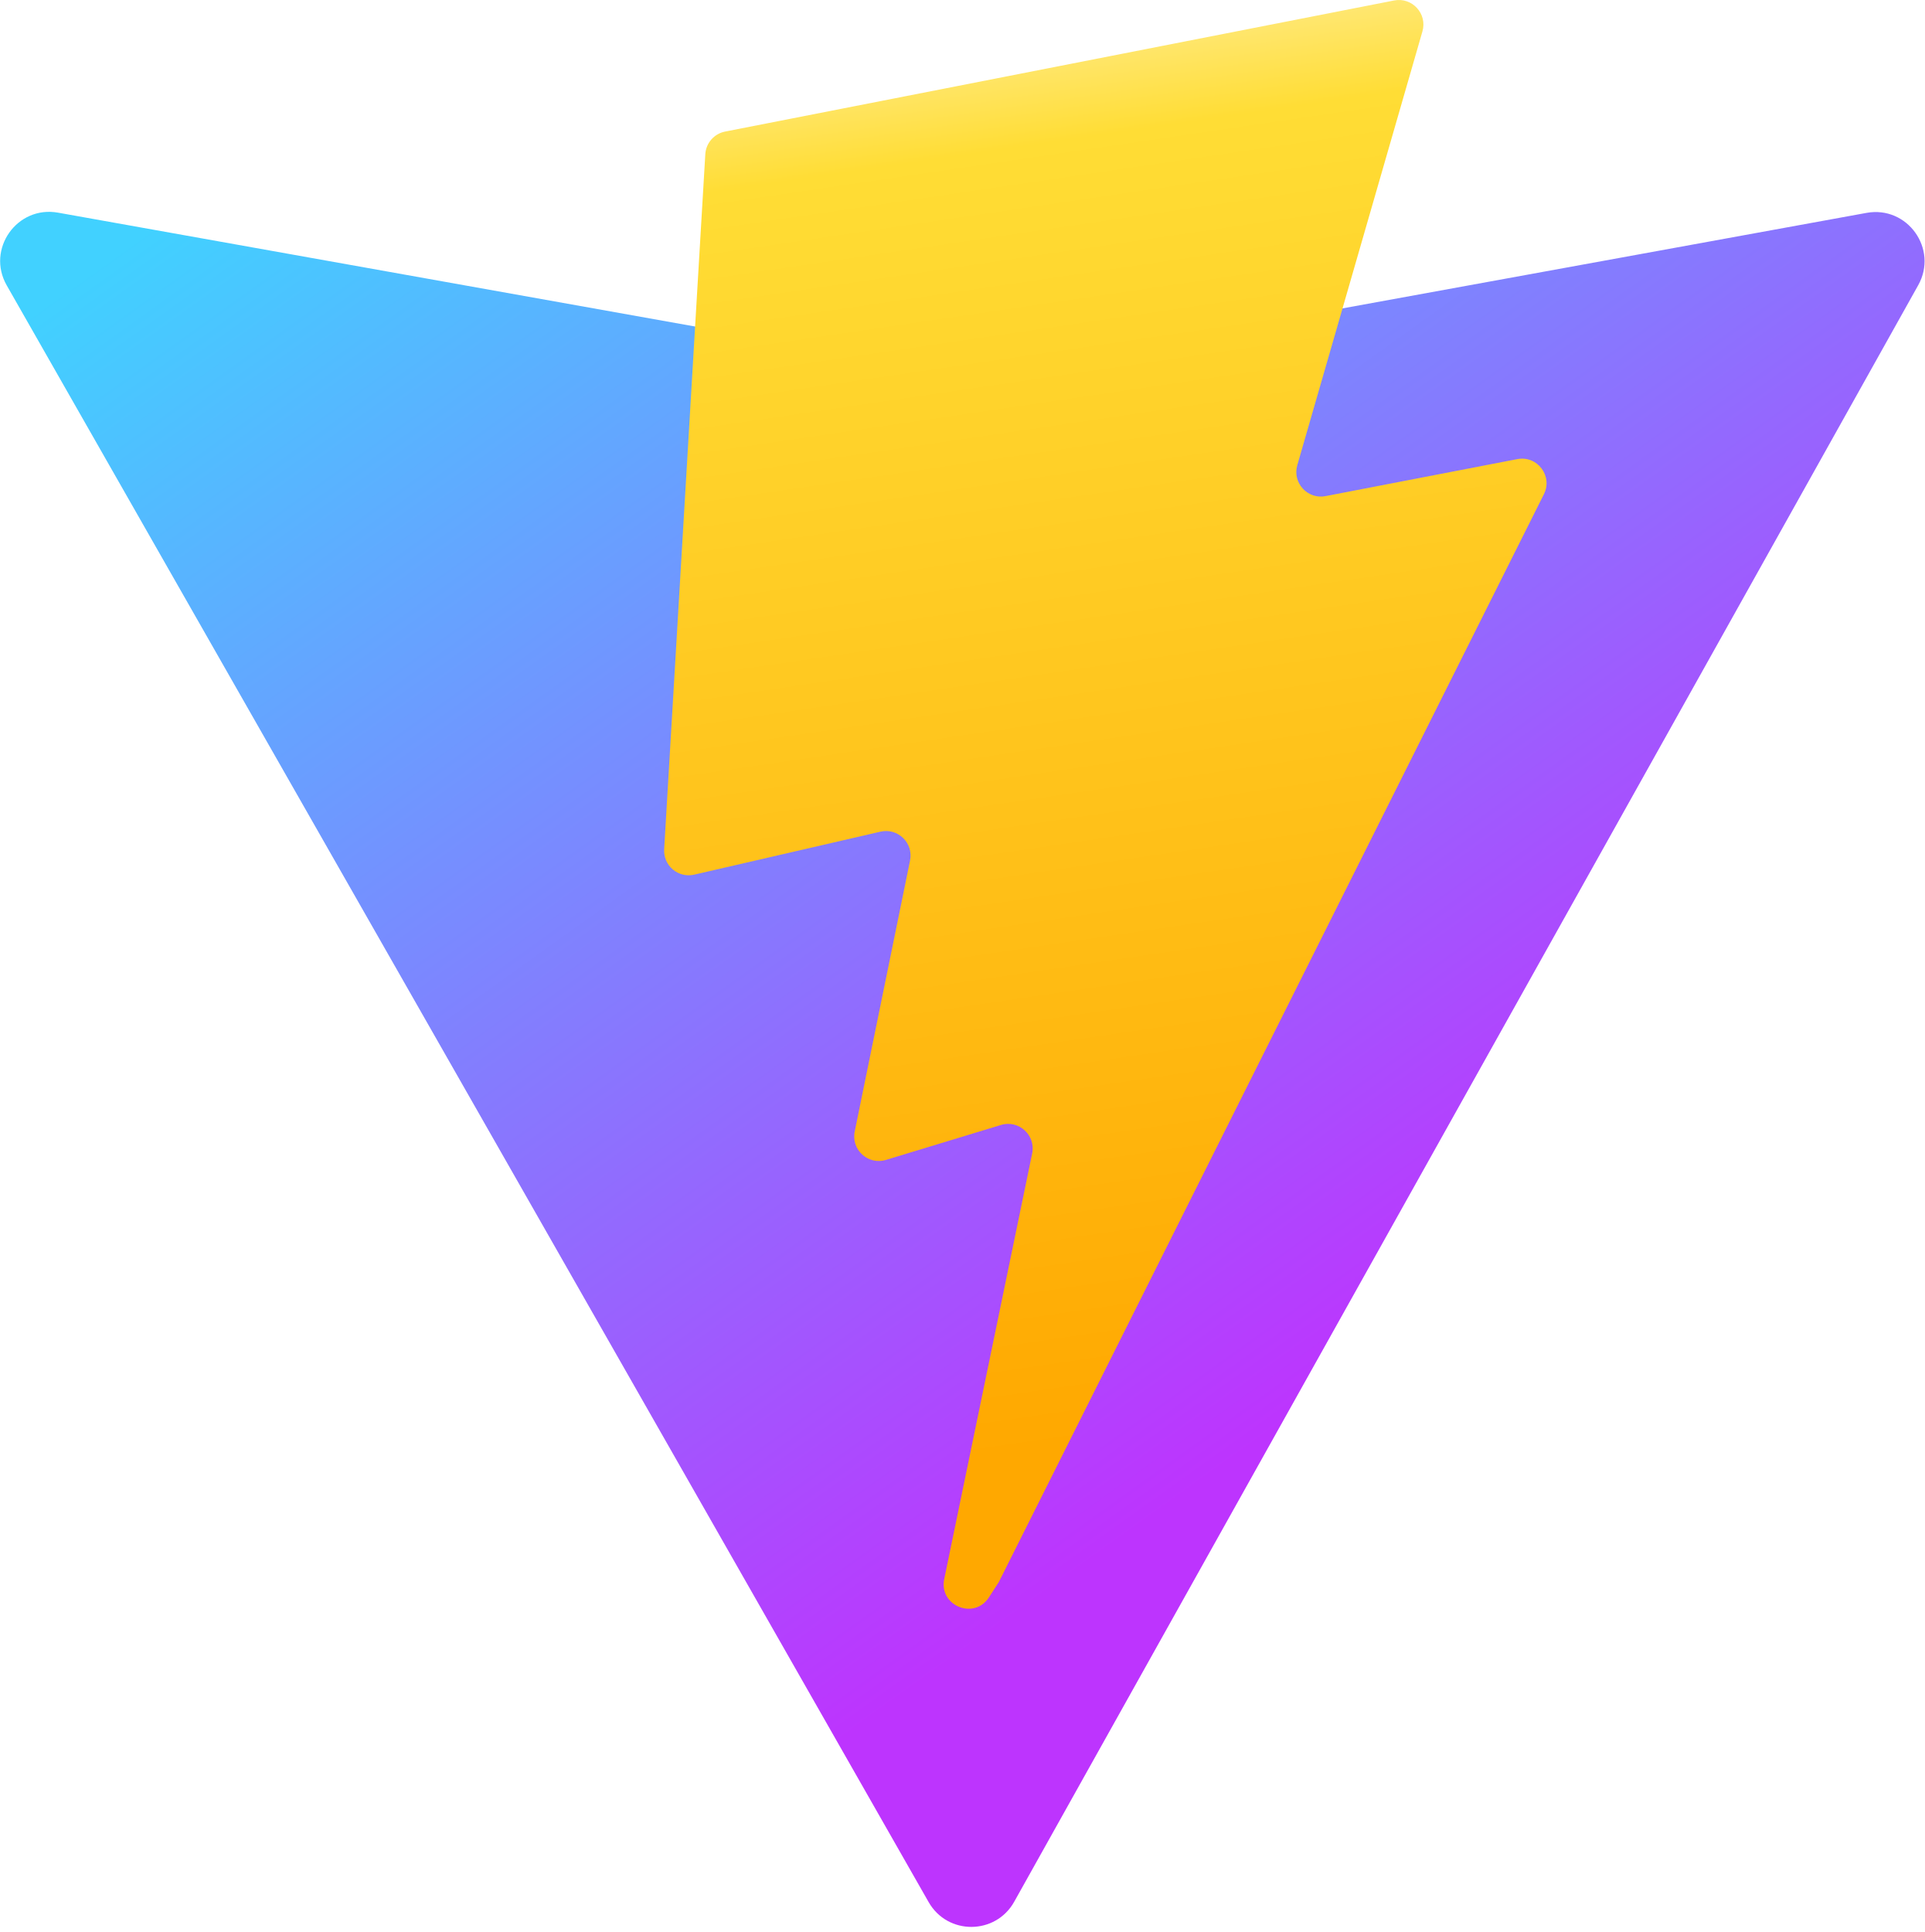
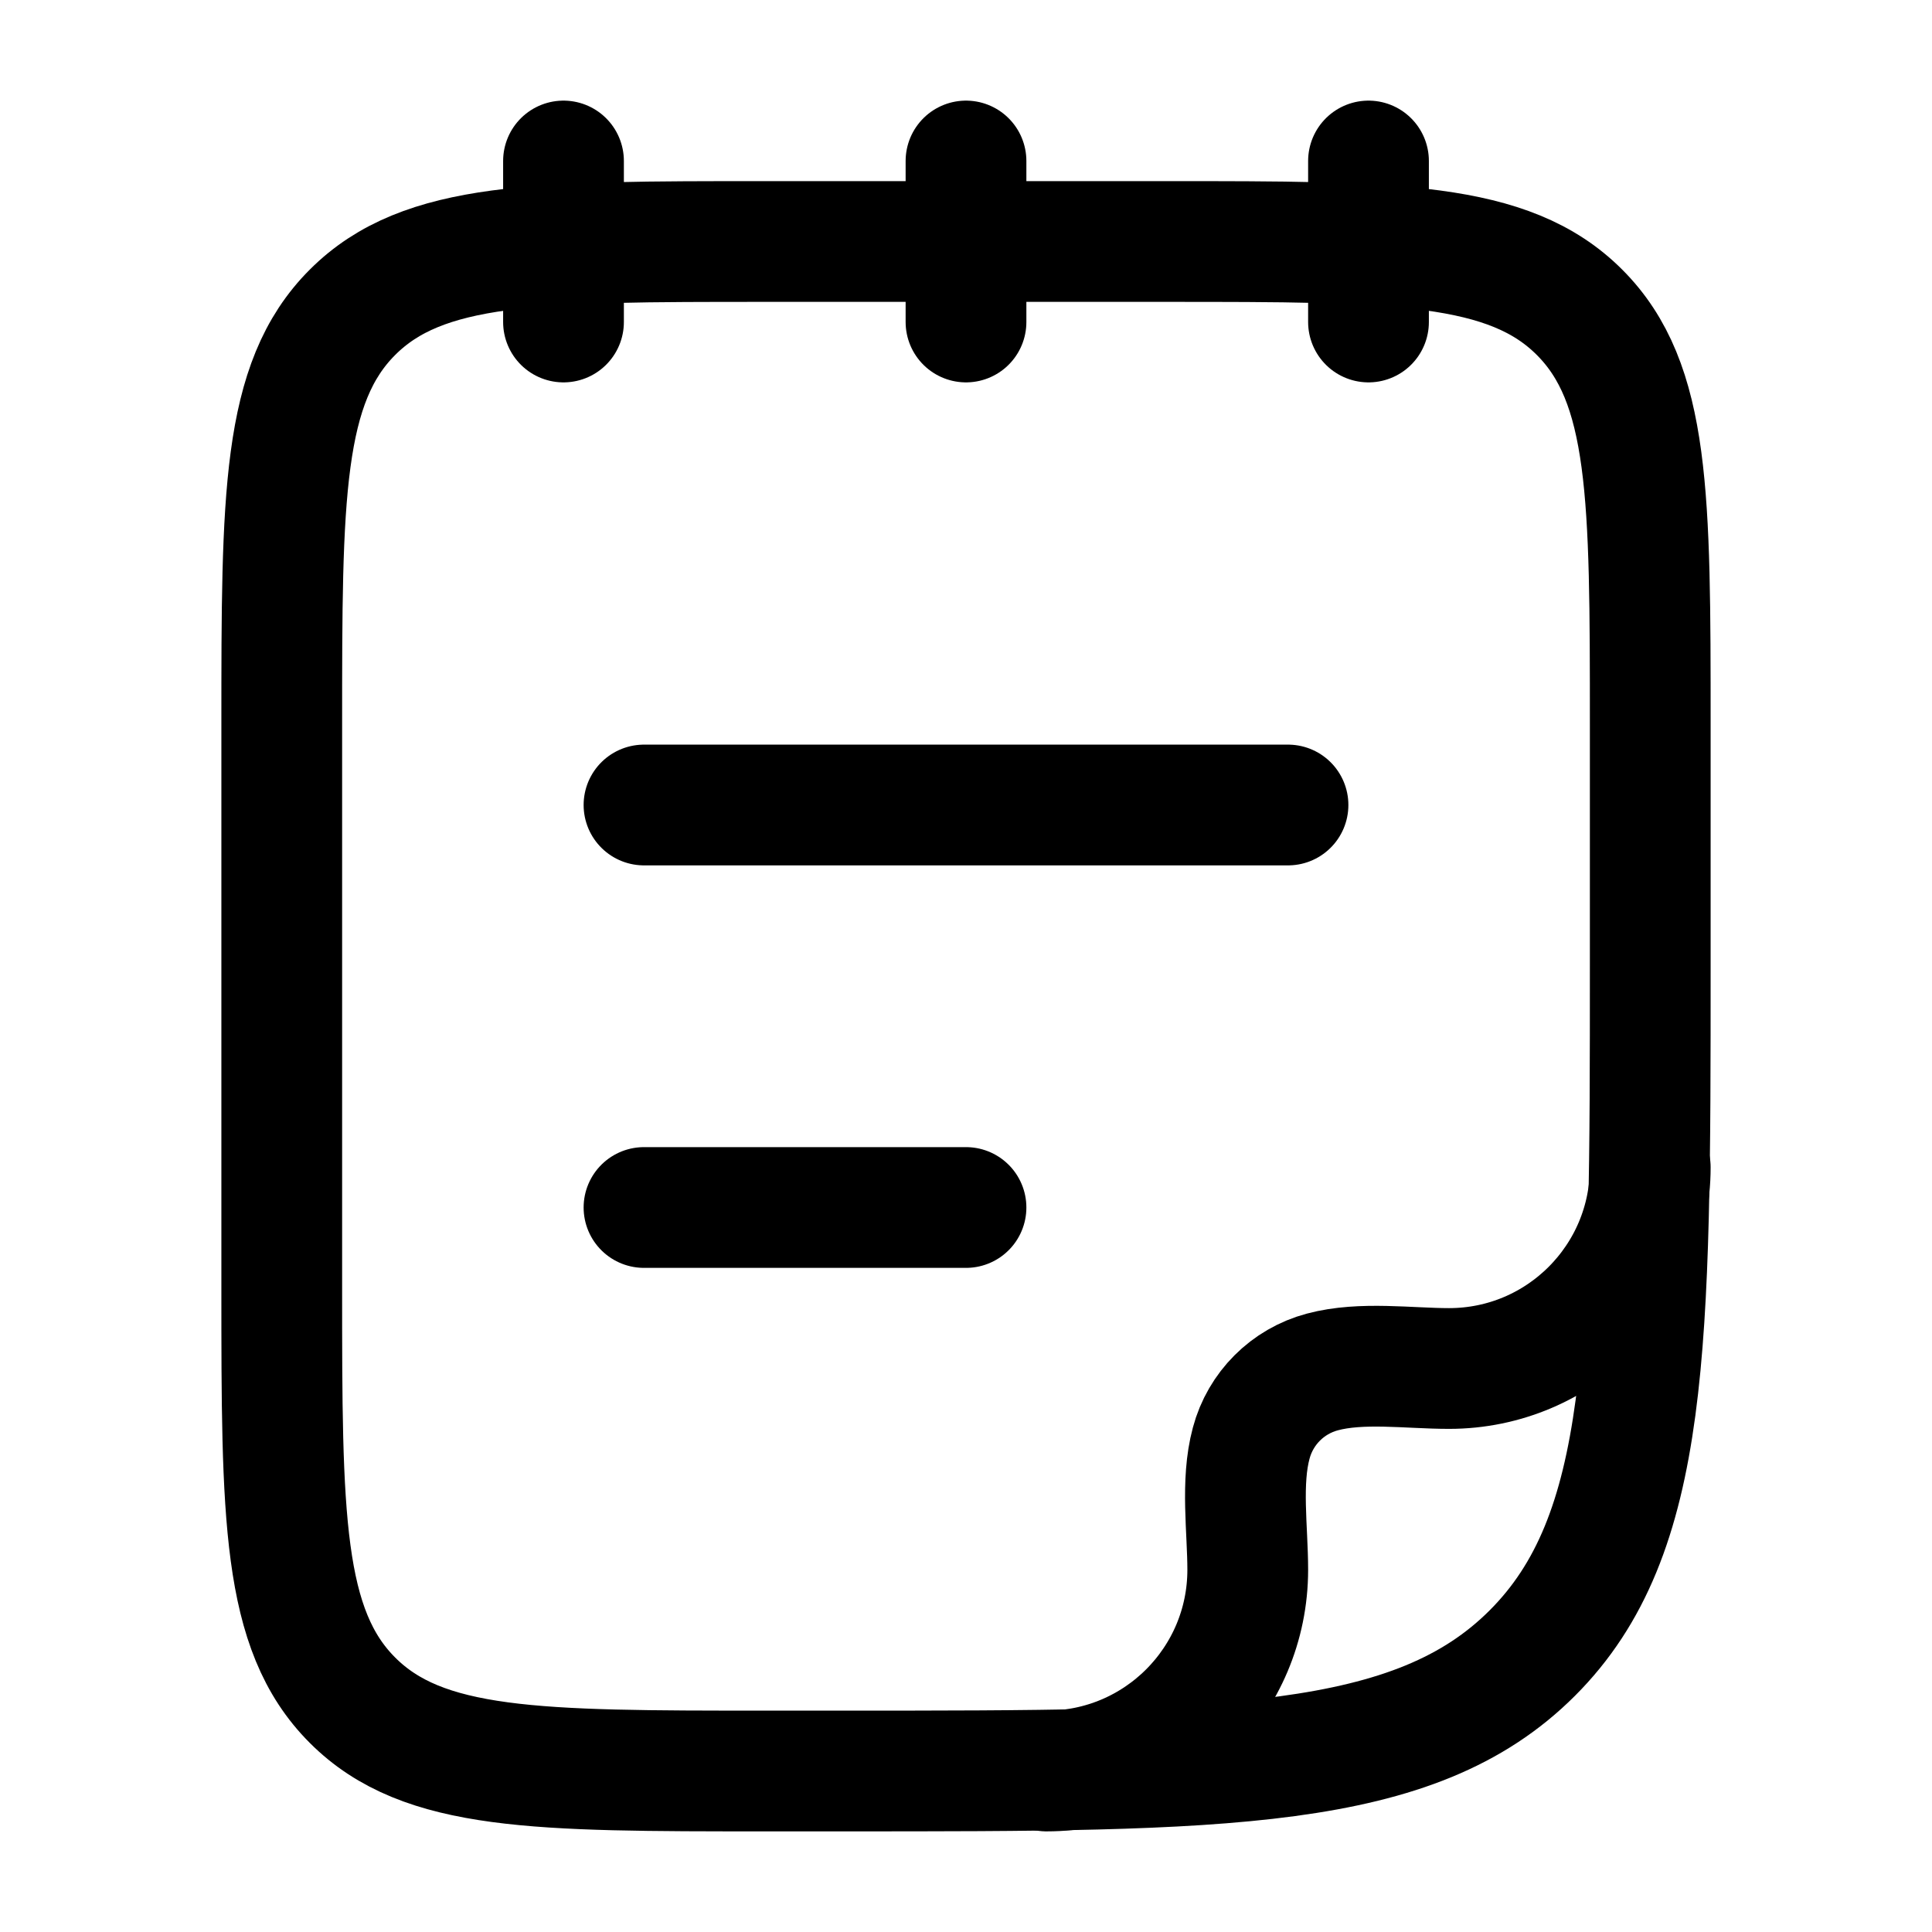
- <svg xmlns="http://www.w3.org/2000/svg" aria-hidden="true" role="img" class="iconify iconify--logos" width="31.88" height="32" preserveAspectRatio="xMidYMid meet" viewBox="0 0 256 257">
-   <defs>
-     <linearGradient id="IconifyId1813088fe1fbc01fb466" x1="-.828%" x2="57.636%" y1="7.652%" y2="78.411%">
-       <stop offset="0%" stop-color="#41D1FF" />
-       <stop offset="100%" stop-color="#BD34FE" />
-     </linearGradient>
-     <linearGradient id="IconifyId1813088fe1fbc01fb467" x1="43.376%" x2="50.316%" y1="2.242%" y2="89.03%">
-       <stop offset="0%" stop-color="#FFEA83" />
-       <stop offset="8.333%" stop-color="#FFDD35" />
-       <stop offset="100%" stop-color="#FFA800" />
-     </linearGradient>
-   </defs>
-   <path fill="url(#IconifyId1813088fe1fbc01fb466)" d="M255.153 37.938L134.897 252.976c-2.483 4.44-8.862 4.466-11.382.048L.875 37.958c-2.746-4.814 1.371-10.646 6.827-9.67l120.385 21.517a6.537 6.537 0 0 0 2.322-.004l117.867-21.483c5.438-.991 9.574 4.796 6.877 9.62Z" />
-   <path fill="url(#IconifyId1813088fe1fbc01fb467)" d="M185.432.063L96.44 17.501a3.268 3.268 0 0 0-2.634 3.014l-5.474 92.456a3.268 3.268 0 0 0 3.997 3.378l24.777-5.718c2.318-.535 4.413 1.507 3.936 3.838l-7.361 36.047c-.495 2.426 1.782 4.5 4.151 3.78l15.304-4.649c2.372-.72 4.652 1.36 4.15 3.788l-11.698 56.621c-.732 3.542 3.979 5.473 5.943 2.437l1.313-2.028l72.516-144.72c1.215-2.423-.88-5.186-3.54-4.672l-25.505 4.922c-2.396.462-4.435-1.77-3.759-4.114l16.646-57.705c.677-2.35-1.37-4.583-3.769-4.113Z" />
+ <svg xmlns="http://www.w3.org/2000/svg" viewBox="0 0 24 24" width="24" height="24" color="#000000" fill="none">
+   <path d="M17 2V4M12 2V4M7 2V4" stroke="currentColor" stroke-width="1.5" stroke-linecap="round" stroke-linejoin="round" />
+   <path d="M3.5 16V9C3.5 6.172 3.5 4.757 4.379 3.879C5.257 3 6.672 3 9.5 3H14.5C17.328 3 18.743 3 19.621 3.879C20.5 4.757 20.5 6.172 20.5 9V12C20.5 16.714 20.5 19.071 19.035 20.535C17.571 22 15.214 22 10.5 22H9.5C6.672 22 5.257 22 4.379 21.121C3.5 20.243 3.5 18.828 3.5 16Z" stroke="currentColor" stroke-width="1.5" />
+   <path d="M8 15H12M8 10H16" stroke="currentColor" stroke-width="1.5" stroke-linecap="round" />
+   <path d="M20.5 14.5C20.5 15.881 19.381 17 18 17C17.501 17 16.912 16.913 16.427 17.043C15.995 17.158 15.658 17.495 15.543 17.927C15.412 18.412 15.5 19.001 15.5 19.5C15.5 20.881 14.381 22 13 22" stroke="currentColor" stroke-width="1.5" stroke-linecap="round" stroke-linejoin="round" />
</svg>
